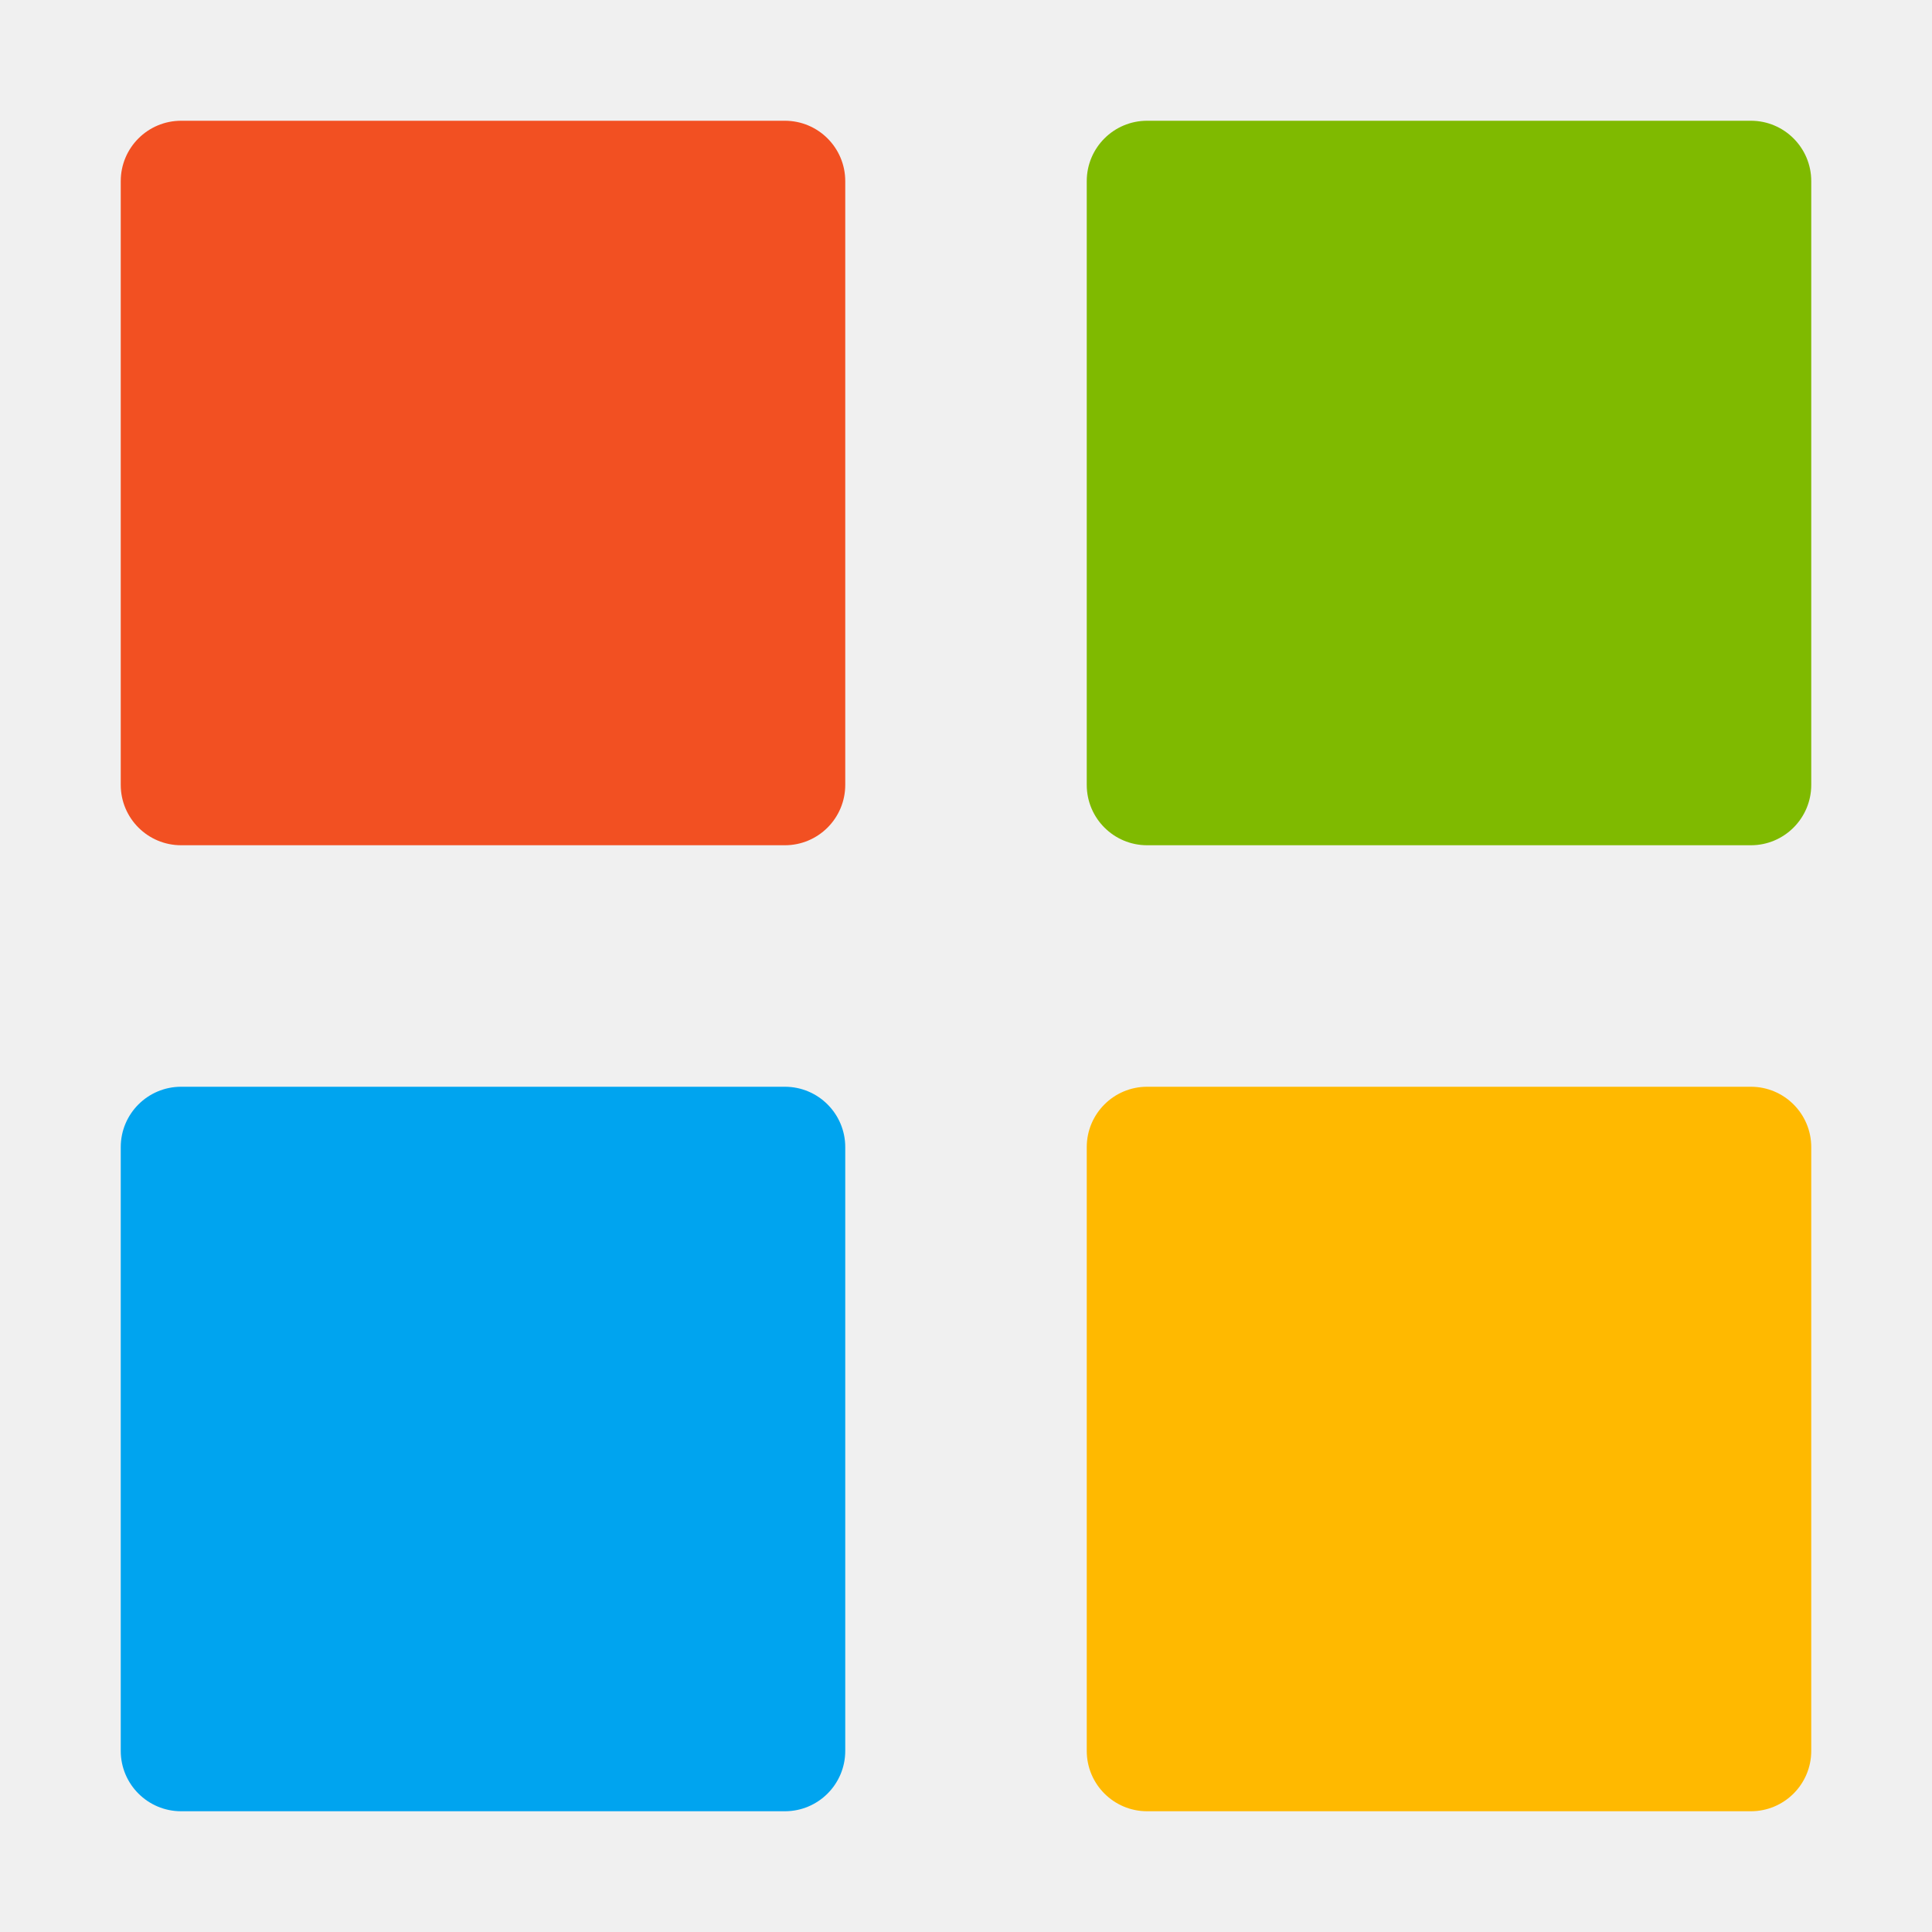
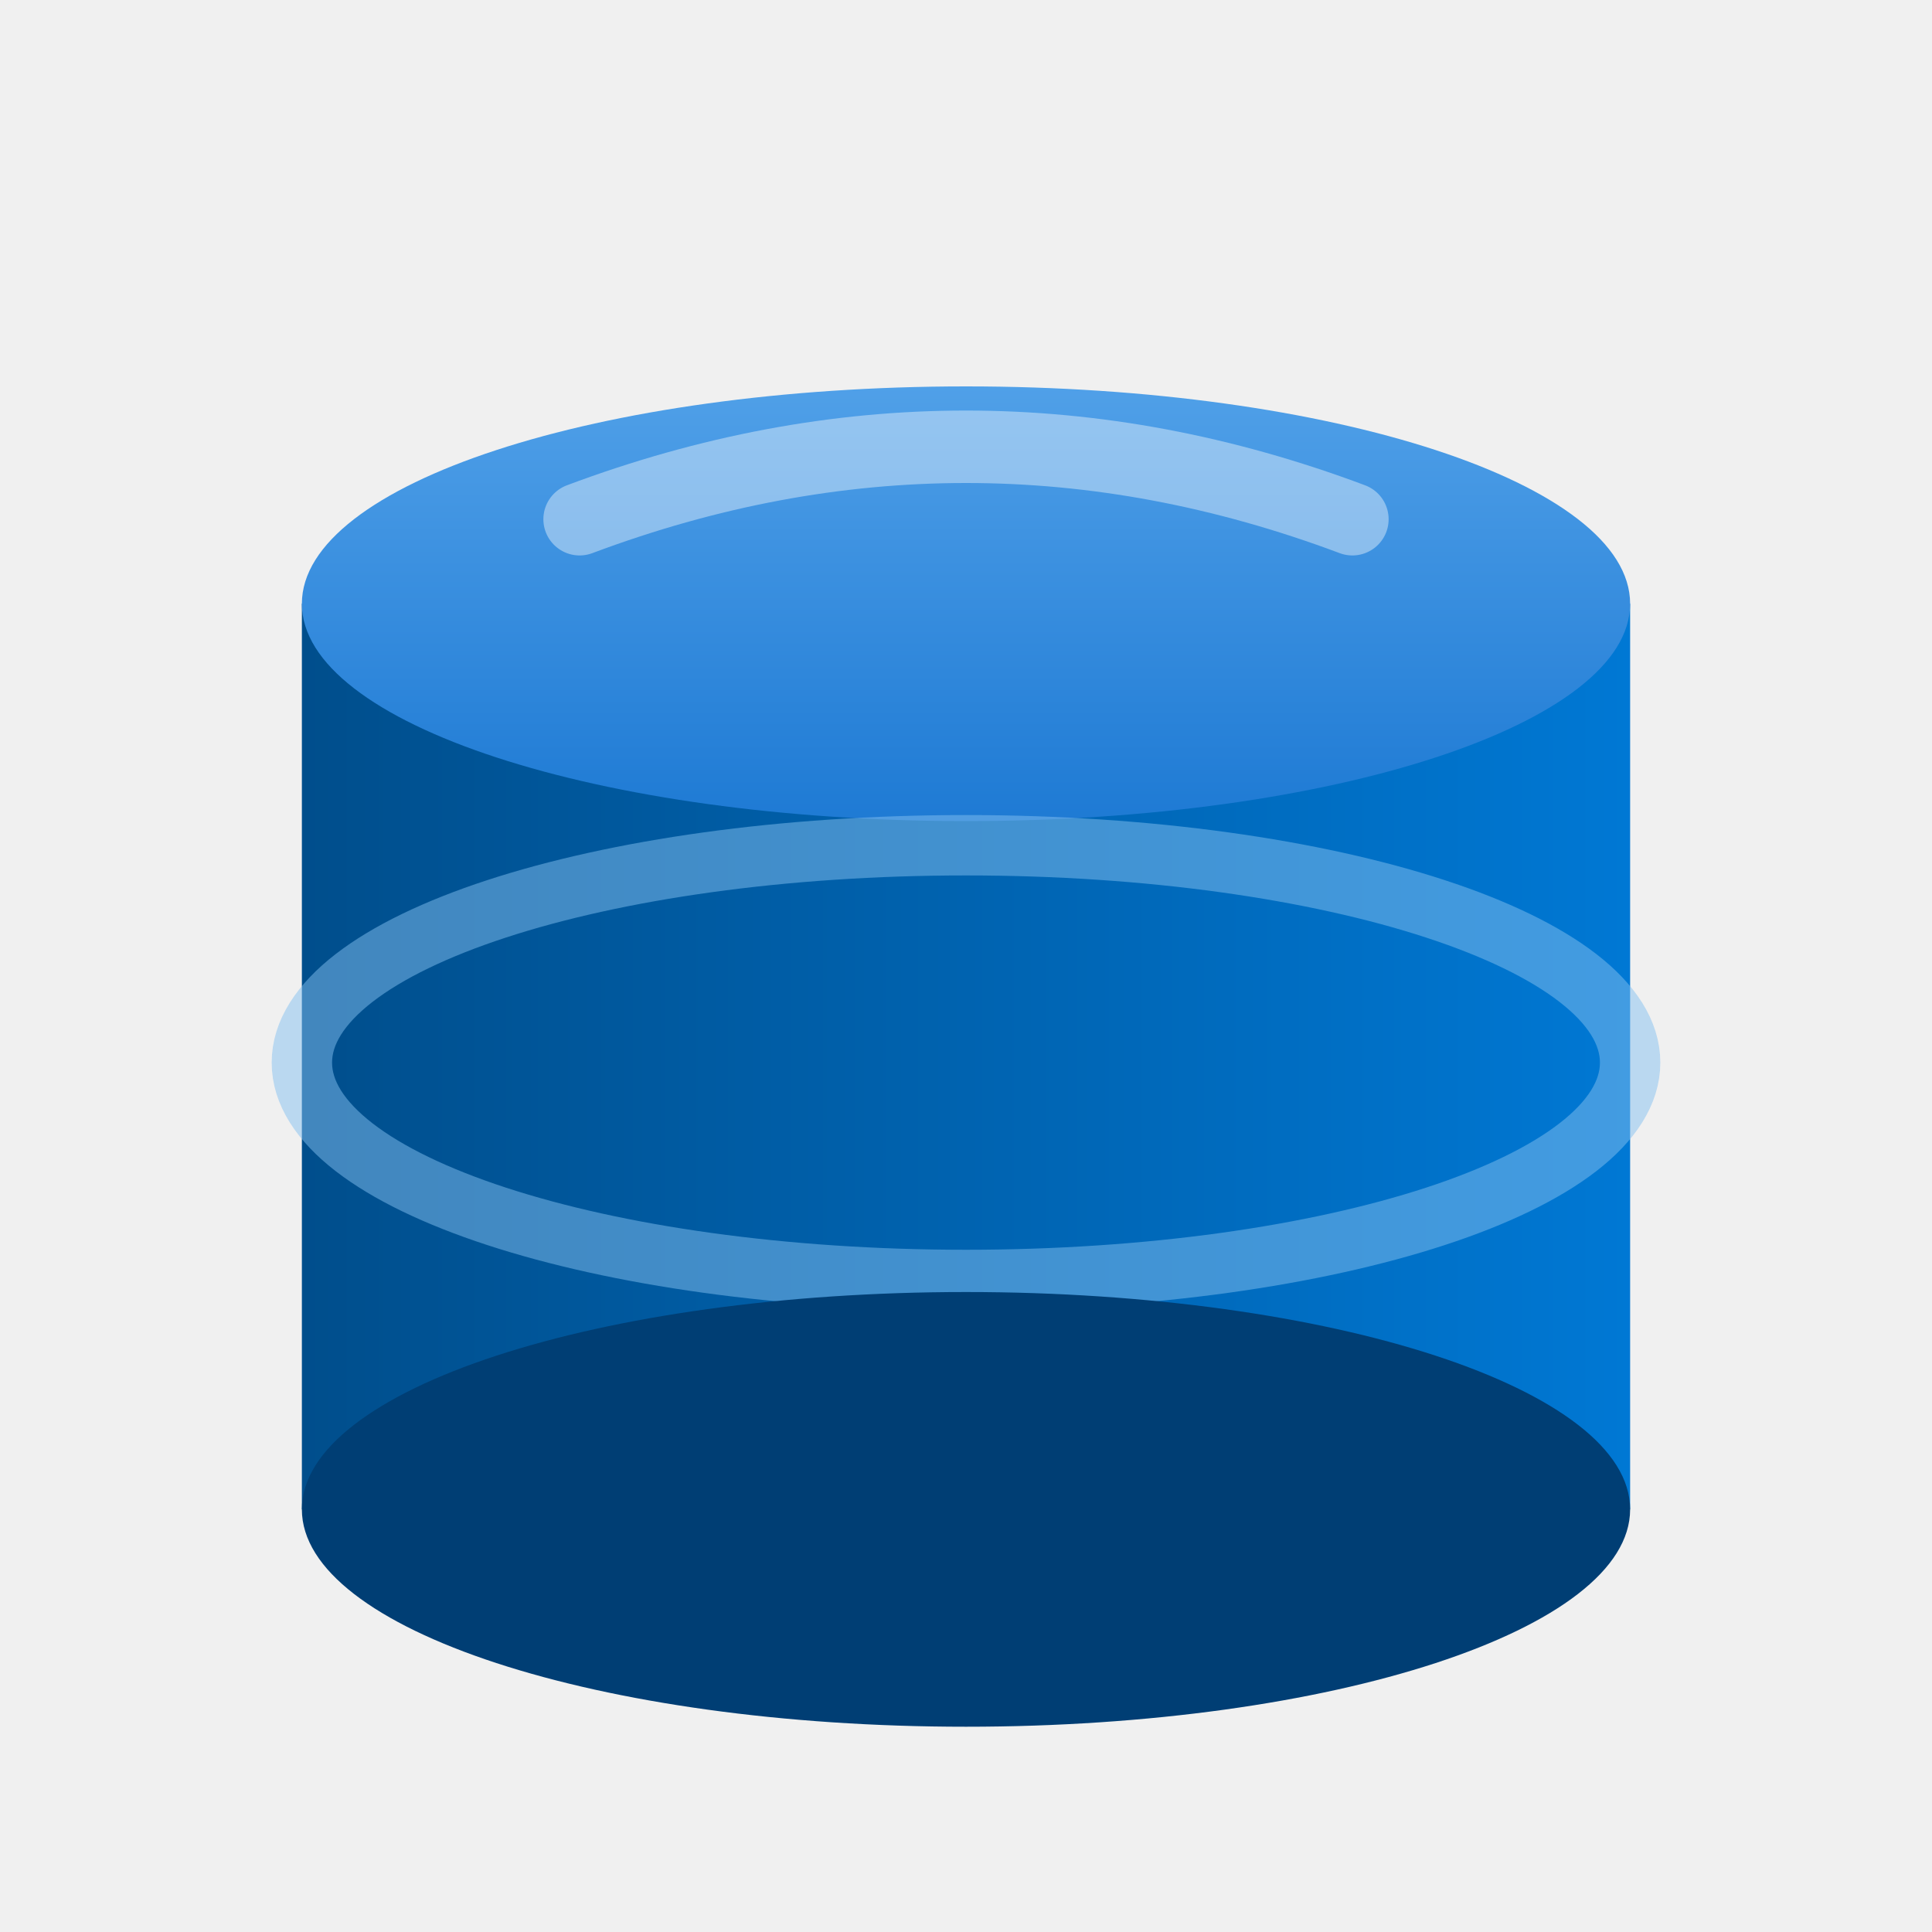
<svg xmlns="http://www.w3.org/2000/svg" viewBox="0 0 16 16">
-   <rect x="1" y="1" width="6" height="6" rx="0.5" fill="#f25022" />
-   <rect x="9" y="1" width="6" height="6" rx="0.5" fill="#7fba00" />
-   <rect x="1" y="9" width="6" height="6" rx="0.5" fill="#00a4ef" />
-   <rect x="9" y="9" width="6" height="6" rx="0.5" fill="#ffb900" />
+   <defs>
+     <linearGradient id="mssql-body" x1="0" y1="0" x2="1" y2="0">
+       <stop offset="0%" stop-color="#004e8c" />
+       <stop offset="100%" stop-color="#0078d4" />
+     </linearGradient>
+     <linearGradient id="mssql-top" x1="0" y1="0" x2="0" y2="1">
+       <stop offset="0%" stop-color="#50a0e8" />
+       <stop offset="100%" stop-color="#1e7ad4" />
+     </linearGradient>
+   </defs>
+   <rect x="2.5" y="5" width="11" height="7.5" fill="url(#mssql-body)" />
+   <ellipse cx="8" cy="5" rx="5.5" ry="1.8" fill="url(#mssql-top)" />
+   <ellipse cx="8" cy="8.8" rx="5.5" ry="1.8" fill="none" stroke="#83c0f0" stroke-width="0.5" opacity="0.5" />
+   <ellipse cx="8" cy="12.5" rx="5.5" ry="1.8" fill="#003e74" />
+   <path d="M4.8 4.3 Q8 3.1 11.2 4.3" stroke="white" stroke-width="0.6" fill="none" opacity="0.4" stroke-linecap="round" />
</svg>
